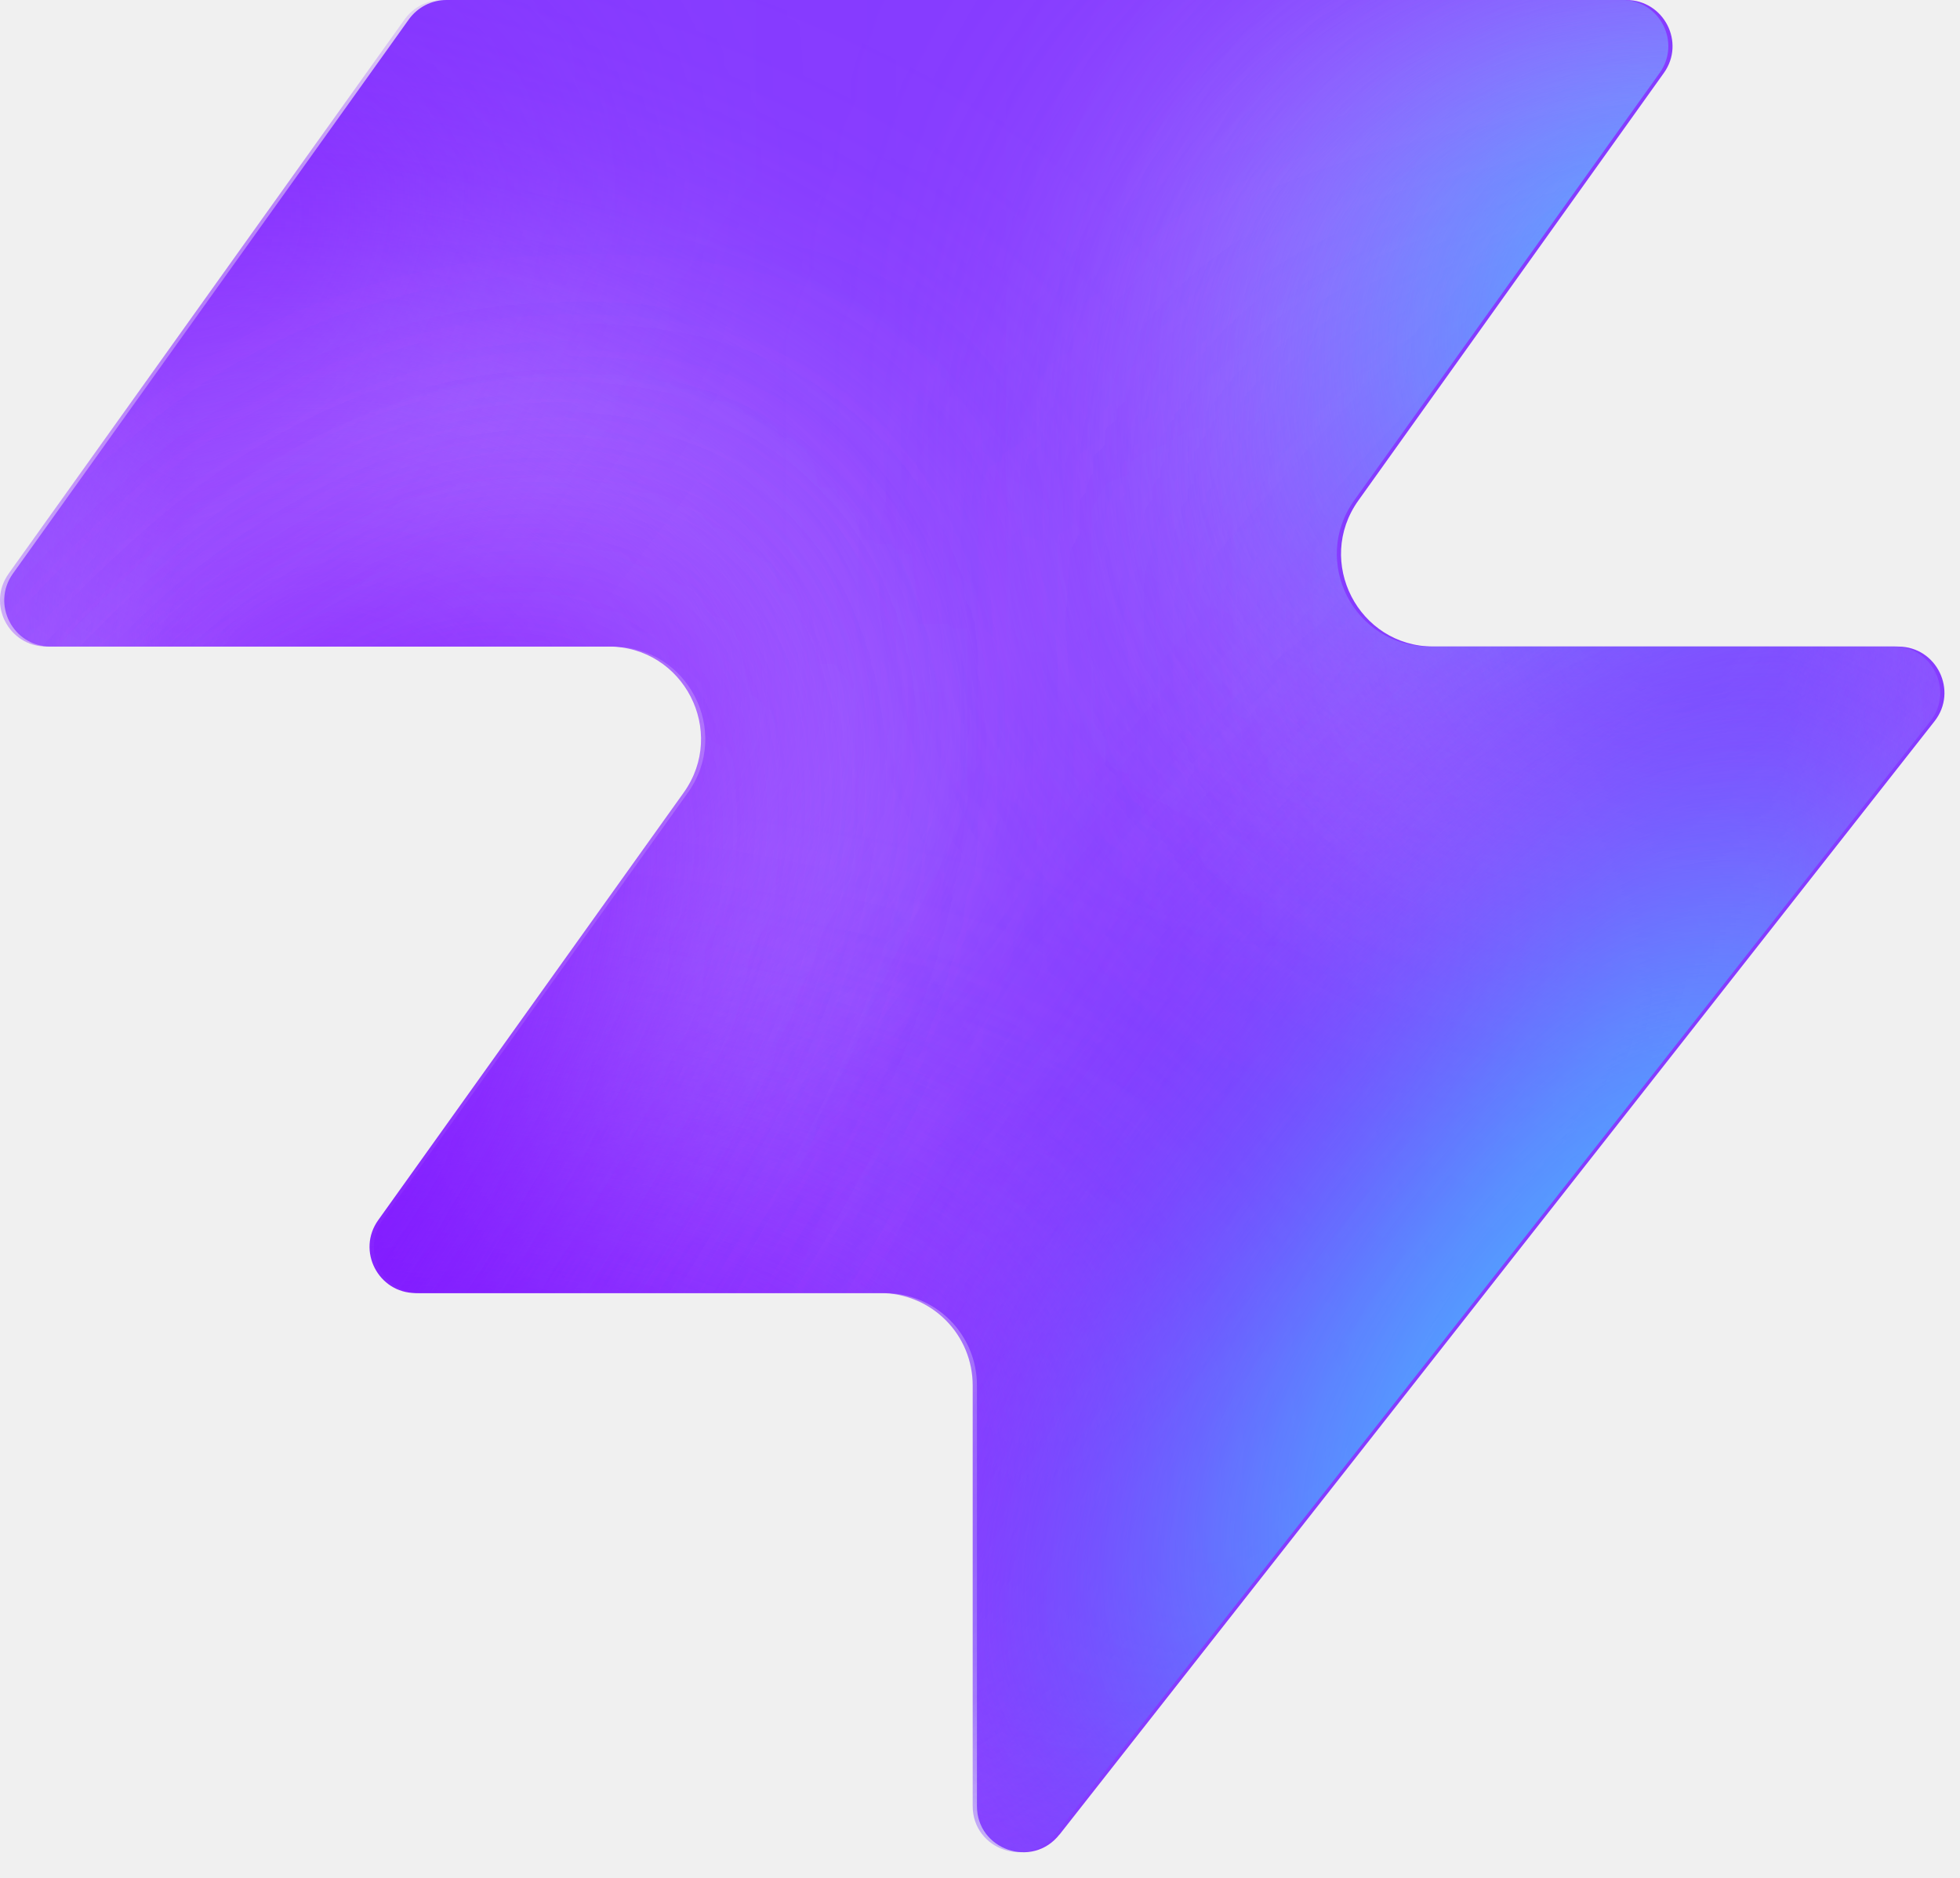
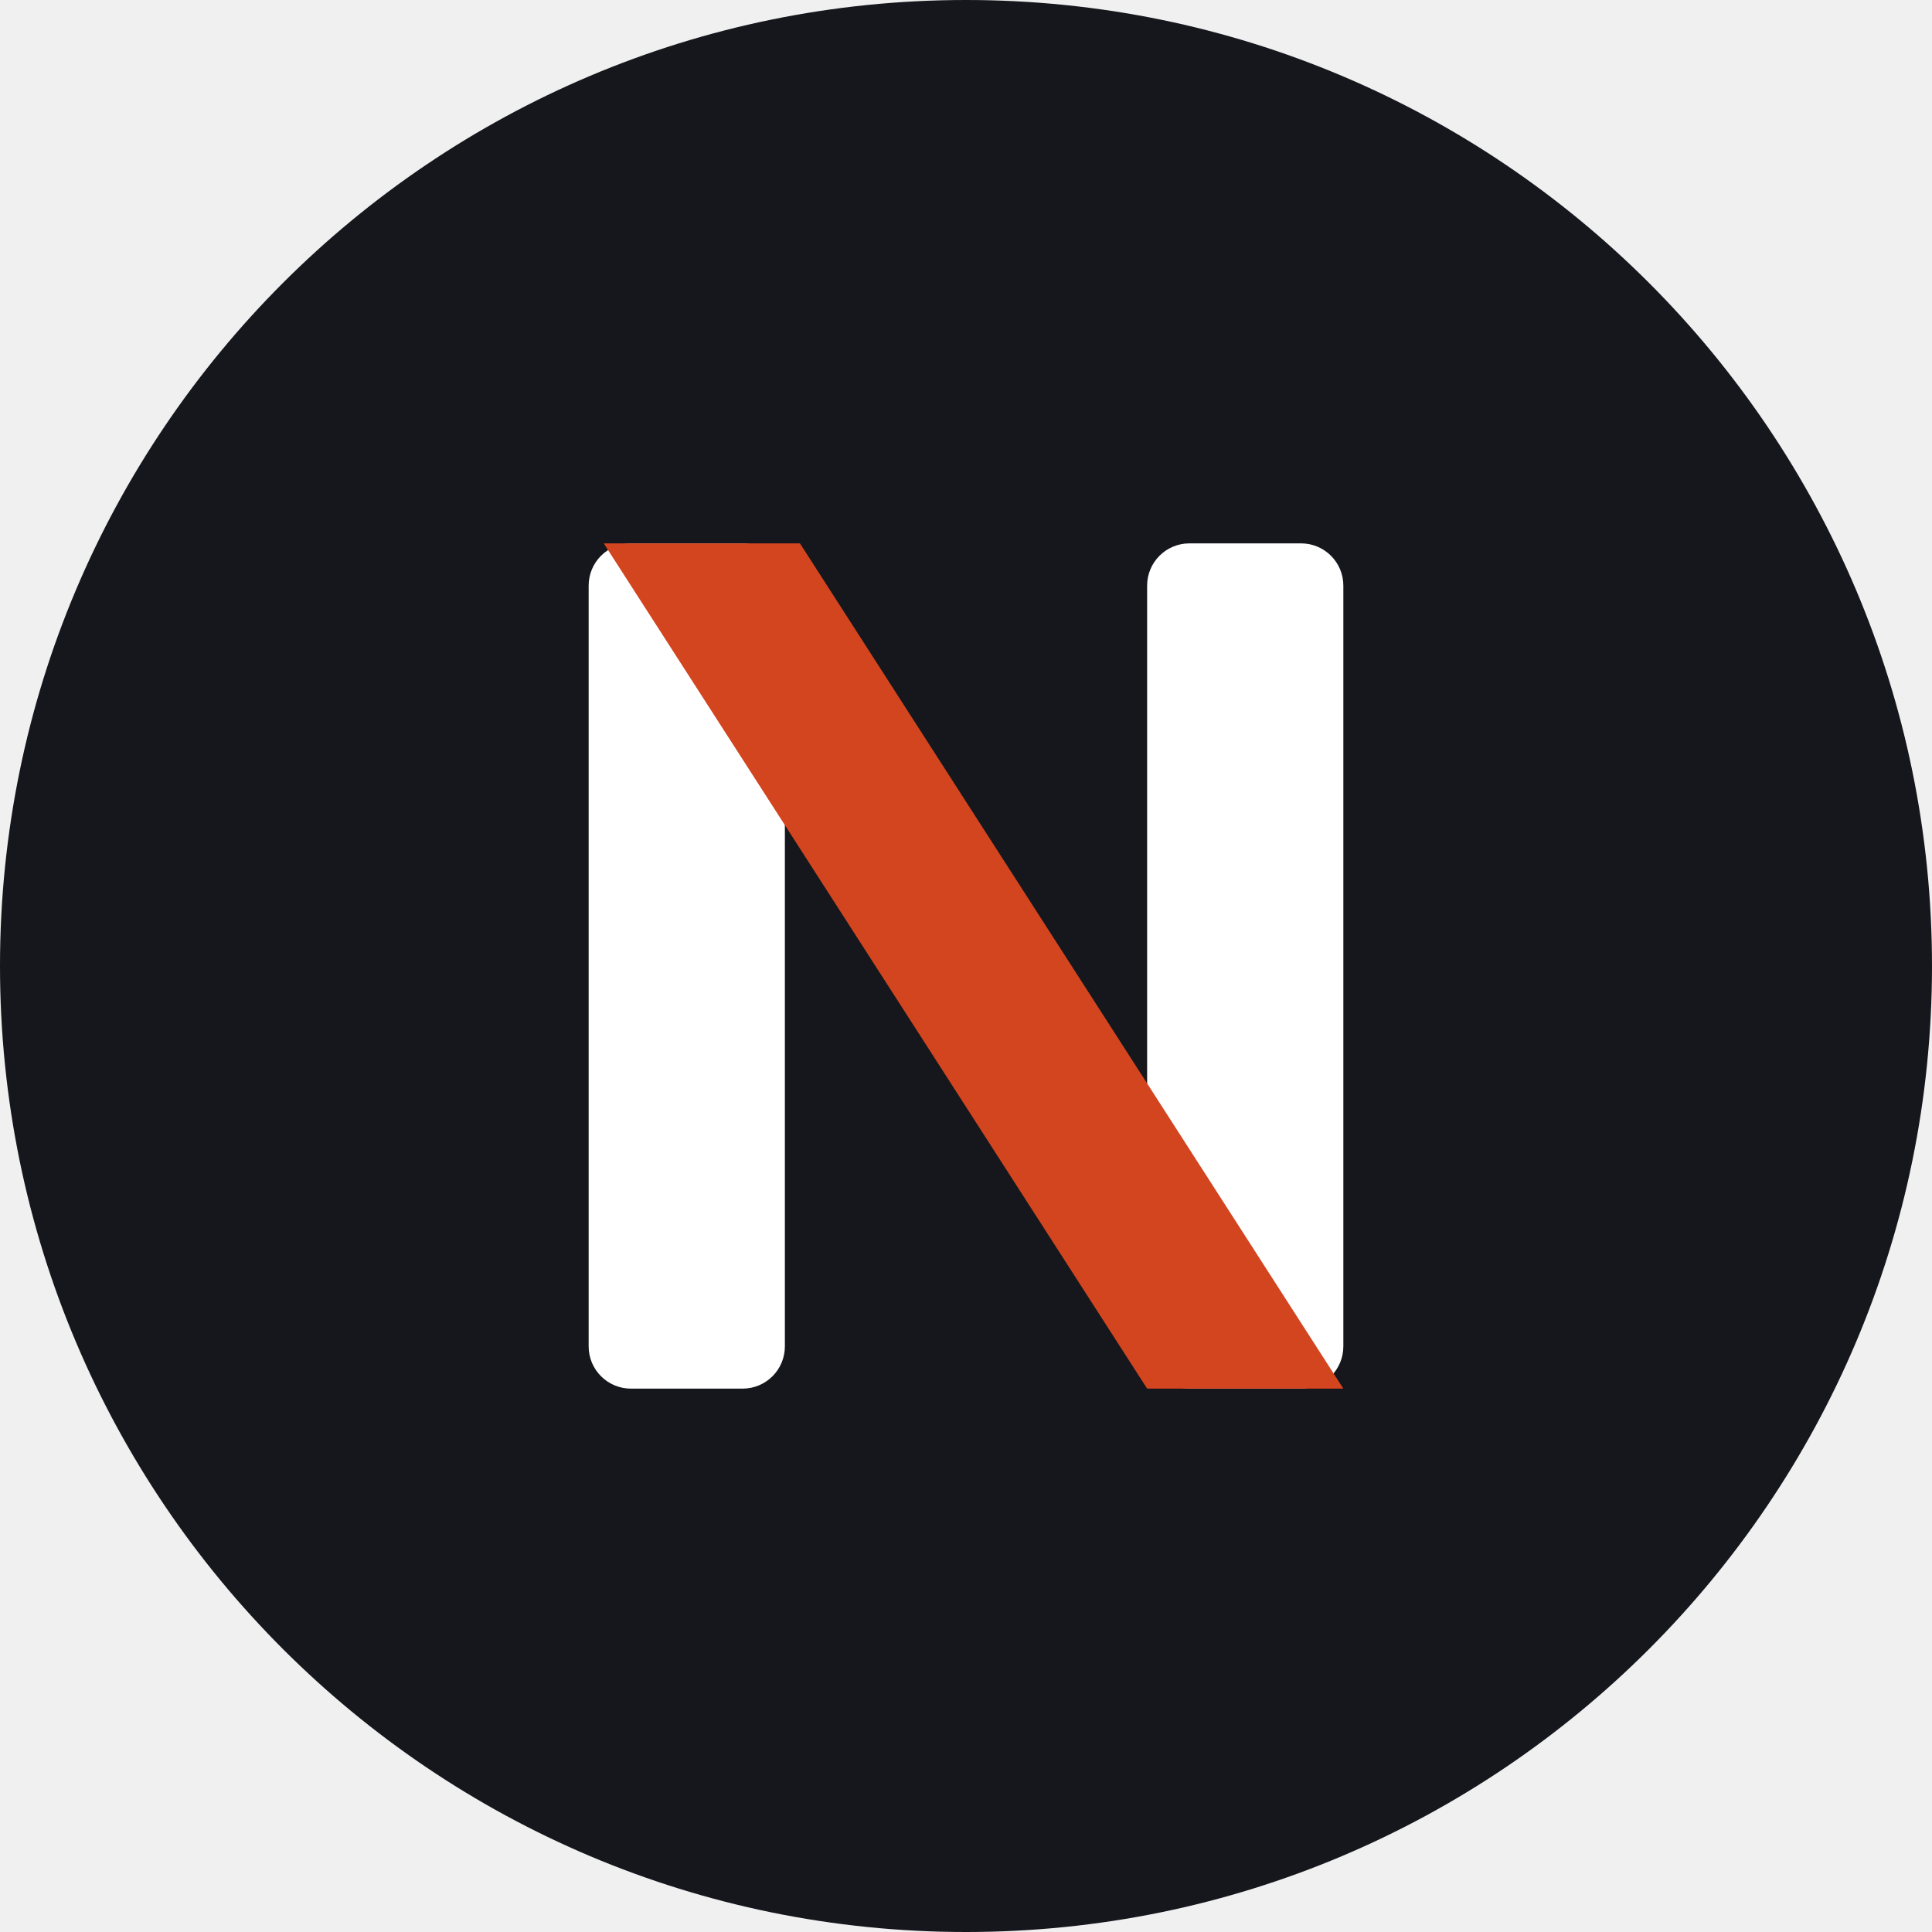
- <svg xmlns="http://www.w3.org/2000/svg" width="48" height="46" fill="none" viewBox="0 0 48 46">
-   <path fill="#863bff" d="M25.946 44.938c-.664.845-2.021.375-2.021-.698V33.937a2.26 2.26 0 0 0-2.262-2.262H10.287c-.92 0-1.456-1.04-.92-1.788l7.48-10.471c1.07-1.497 0-3.578-1.842-3.578H1.237c-.92 0-1.456-1.04-.92-1.788L10.013.474c.214-.297.556-.474.92-.474h28.894c.92 0 1.456 1.04.92 1.788l-7.48 10.471c-1.07 1.498 0 3.579 1.842 3.579h11.377c.943 0 1.473 1.088.89 1.83L25.947 44.94z" style="fill:#863bff;fill:color(display-p3 .525 .23 1);fill-opacity:1" />
-   <mask id="a" width="48" height="46" x="0" y="0" maskUnits="userSpaceOnUse" style="mask-type:alpha">
-     <path fill="#000" d="M25.842 44.938c-.664.844-2.021.375-2.021-.698V33.937a2.26 2.26 0 0 0-2.262-2.262H10.183c-.92 0-1.456-1.04-.92-1.788l7.48-10.471c1.07-1.498 0-3.579-1.842-3.579H1.133c-.92 0-1.456-1.04-.92-1.787L9.91.473c.214-.297.556-.474.92-.474h28.894c.92 0 1.456 1.04.92 1.788l-7.48 10.471c-1.07 1.498 0 3.578 1.842 3.578h11.377c.943 0 1.473 1.088.89 1.832L25.843 44.94z" style="fill:#000;fill-opacity:1" />
-   </mask>
-   <g mask="url(#a)">
-     <g filter="url(#b)">
-       <ellipse cx="5.508" cy="14.704" fill="#ede6ff" rx="5.508" ry="14.704" style="fill:#ede6ff;fill:color(display-p3 .927 .903 1);fill-opacity:1" transform="matrix(.00324 1 1 -.00324 -4.47 31.516)" />
-     </g>
-     <g filter="url(#c)">
-       <ellipse cx="10.399" cy="29.851" fill="#ede6ff" rx="10.399" ry="29.851" style="fill:#ede6ff;fill:color(display-p3 .927 .903 1);fill-opacity:1" transform="matrix(.00324 1 1 -.00324 -39.328 7.883)" />
-     </g>
-     <g filter="url(#d)">
-       <ellipse cx="5.508" cy="30.487" fill="#7e14ff" rx="5.508" ry="30.487" style="fill:#7e14ff;fill:color(display-p3 .492 .077 1);fill-opacity:1" transform="rotate(89.814 -25.913 -14.639)scale(1 -1)" />
-     </g>
-     <g filter="url(#e)">
-       <ellipse cx="5.508" cy="30.599" fill="#7e14ff" rx="5.508" ry="30.599" style="fill:#7e14ff;fill:color(display-p3 .492 .077 1);fill-opacity:1" transform="rotate(89.814 -32.644 -3.334)scale(1 -1)" />
-     </g>
-     <g filter="url(#f)">
-       <ellipse cx="5.508" cy="30.599" fill="#7e14ff" rx="5.508" ry="30.599" style="fill:#7e14ff;fill:color(display-p3 .492 .077 1);fill-opacity:1" transform="matrix(.00324 1 1 -.00324 -34.34 30.47)" />
-     </g>
-     <g filter="url(#g)">
-       <ellipse cx="14.072" cy="22.078" fill="#ede6ff" rx="14.072" ry="22.078" style="fill:#ede6ff;fill:color(display-p3 .927 .903 1);fill-opacity:1" transform="rotate(93.35 24.506 48.493)scale(-1 1)" />
-     </g>
-     <g filter="url(#h)">
-       <ellipse cx="3.47" cy="21.501" fill="#7e14ff" rx="3.47" ry="21.501" style="fill:#7e14ff;fill:color(display-p3 .492 .077 1);fill-opacity:1" transform="rotate(89.009 28.708 47.59)scale(-1 1)" />
-     </g>
-     <g filter="url(#i)">
-       <ellipse cx="3.47" cy="21.501" fill="#7e14ff" rx="3.47" ry="21.501" style="fill:#7e14ff;fill:color(display-p3 .492 .077 1);fill-opacity:1" transform="rotate(89.009 28.708 47.59)scale(-1 1)" />
-     </g>
-     <g filter="url(#j)">
-       <ellipse cx=".387" cy="8.972" fill="#7e14ff" rx="4.407" ry="29.108" style="fill:#7e14ff;fill:color(display-p3 .492 .077 1);fill-opacity:1" transform="rotate(39.51 .387 8.972)" />
-     </g>
-     <g filter="url(#k)">
-       <ellipse cx="47.523" cy="-6.092" fill="#7e14ff" rx="4.407" ry="29.108" style="fill:#7e14ff;fill:color(display-p3 .492 .077 1);fill-opacity:1" transform="rotate(37.892 47.523 -6.092)" />
-     </g>
-     <g filter="url(#l)">
-       <ellipse cx="41.412" cy="6.333" fill="#47bfff" rx="5.971" ry="9.665" style="fill:#47bfff;fill:color(display-p3 .28 .748 1);fill-opacity:1" transform="rotate(37.892 41.412 6.333)" />
-     </g>
-     <g filter="url(#m)">
-       <ellipse cx="-1.879" cy="38.332" fill="#7e14ff" rx="4.407" ry="29.108" style="fill:#7e14ff;fill:color(display-p3 .492 .077 1);fill-opacity:1" transform="rotate(37.892 -1.88 38.332)" />
-     </g>
-     <g filter="url(#n)">
-       <ellipse cx="-1.879" cy="38.332" fill="#7e14ff" rx="4.407" ry="29.108" style="fill:#7e14ff;fill:color(display-p3 .492 .077 1);fill-opacity:1" transform="rotate(37.892 -1.88 38.332)" />
-     </g>
-     <g filter="url(#o)">
-       <ellipse cx="35.651" cy="29.907" fill="#7e14ff" rx="4.407" ry="29.108" style="fill:#7e14ff;fill:color(display-p3 .492 .077 1);fill-opacity:1" transform="rotate(37.892 35.651 29.907)" />
-     </g>
-     <g filter="url(#p)">
-       <ellipse cx="38.418" cy="32.4" fill="#47bfff" rx="5.971" ry="15.297" style="fill:#47bfff;fill:color(display-p3 .28 .748 1);fill-opacity:1" transform="rotate(37.892 38.418 32.4)" />
-     </g>
-   </g>
-   <defs>
-     <filter id="b" width="60.045" height="41.654" x="-19.77" y="16.149" color-interpolation-filters="sRGB" filterUnits="userSpaceOnUse">
-       <feFlood flood-opacity="0" result="BackgroundImageFix" />
-       <feBlend in="SourceGraphic" in2="BackgroundImageFix" result="shape" />
-       <feGaussianBlur result="effect1_foregroundBlur_2002_17158" stdDeviation="7.659" />
-     </filter>
-     <filter id="c" width="90.34" height="51.437" x="-54.613" y="-7.533" color-interpolation-filters="sRGB" filterUnits="userSpaceOnUse">
-       <feFlood flood-opacity="0" result="BackgroundImageFix" />
-       <feBlend in="SourceGraphic" in2="BackgroundImageFix" result="shape" />
-       <feGaussianBlur result="effect1_foregroundBlur_2002_17158" stdDeviation="7.659" />
-     </filter>
-     <filter id="d" width="79.355" height="29.4" x="-49.64" y="2.03" color-interpolation-filters="sRGB" filterUnits="userSpaceOnUse">
-       <feFlood flood-opacity="0" result="BackgroundImageFix" />
-       <feBlend in="SourceGraphic" in2="BackgroundImageFix" result="shape" />
-       <feGaussianBlur result="effect1_foregroundBlur_2002_17158" stdDeviation="4.596" />
-     </filter>
-     <filter id="e" width="79.579" height="29.4" x="-45.045" y="20.029" color-interpolation-filters="sRGB" filterUnits="userSpaceOnUse">
-       <feFlood flood-opacity="0" result="BackgroundImageFix" />
-       <feBlend in="SourceGraphic" in2="BackgroundImageFix" result="shape" />
-       <feGaussianBlur result="effect1_foregroundBlur_2002_17158" stdDeviation="4.596" />
-     </filter>
-     <filter id="f" width="79.579" height="29.4" x="-43.513" y="21.178" color-interpolation-filters="sRGB" filterUnits="userSpaceOnUse">
-       <feFlood flood-opacity="0" result="BackgroundImageFix" />
-       <feBlend in="SourceGraphic" in2="BackgroundImageFix" result="shape" />
-       <feGaussianBlur result="effect1_foregroundBlur_2002_17158" stdDeviation="4.596" />
-     </filter>
-     <filter id="g" width="74.749" height="58.852" x="15.756" y="-17.901" color-interpolation-filters="sRGB" filterUnits="userSpaceOnUse">
-       <feFlood flood-opacity="0" result="BackgroundImageFix" />
-       <feBlend in="SourceGraphic" in2="BackgroundImageFix" result="shape" />
-       <feGaussianBlur result="effect1_foregroundBlur_2002_17158" stdDeviation="7.659" />
-     </filter>
-     <filter id="h" width="61.377" height="25.362" x="23.548" y="2.284" color-interpolation-filters="sRGB" filterUnits="userSpaceOnUse">
-       <feFlood flood-opacity="0" result="BackgroundImageFix" />
-       <feBlend in="SourceGraphic" in2="BackgroundImageFix" result="shape" />
-       <feGaussianBlur result="effect1_foregroundBlur_2002_17158" stdDeviation="4.596" />
-     </filter>
-     <filter id="i" width="61.377" height="25.362" x="23.548" y="2.284" color-interpolation-filters="sRGB" filterUnits="userSpaceOnUse">
-       <feFlood flood-opacity="0" result="BackgroundImageFix" />
-       <feBlend in="SourceGraphic" in2="BackgroundImageFix" result="shape" />
-       <feGaussianBlur result="effect1_foregroundBlur_2002_17158" stdDeviation="4.596" />
-     </filter>
-     <filter id="j" width="56.045" height="63.649" x="-27.636" y="-22.853" color-interpolation-filters="sRGB" filterUnits="userSpaceOnUse">
-       <feFlood flood-opacity="0" result="BackgroundImageFix" />
-       <feBlend in="SourceGraphic" in2="BackgroundImageFix" result="shape" />
-       <feGaussianBlur result="effect1_foregroundBlur_2002_17158" stdDeviation="4.596" />
-     </filter>
-     <filter id="k" width="54.814" height="64.646" x="20.116" y="-38.415" color-interpolation-filters="sRGB" filterUnits="userSpaceOnUse">
-       <feFlood flood-opacity="0" result="BackgroundImageFix" />
-       <feBlend in="SourceGraphic" in2="BackgroundImageFix" result="shape" />
-       <feGaussianBlur result="effect1_foregroundBlur_2002_17158" stdDeviation="4.596" />
-     </filter>
-     <filter id="l" width="33.541" height="35.313" x="24.641" y="-11.323" color-interpolation-filters="sRGB" filterUnits="userSpaceOnUse">
-       <feFlood flood-opacity="0" result="BackgroundImageFix" />
-       <feBlend in="SourceGraphic" in2="BackgroundImageFix" result="shape" />
-       <feGaussianBlur result="effect1_foregroundBlur_2002_17158" stdDeviation="4.596" />
-     </filter>
-     <filter id="m" width="54.814" height="64.646" x="-29.286" y="6.009" color-interpolation-filters="sRGB" filterUnits="userSpaceOnUse">
-       <feFlood flood-opacity="0" result="BackgroundImageFix" />
-       <feBlend in="SourceGraphic" in2="BackgroundImageFix" result="shape" />
-       <feGaussianBlur result="effect1_foregroundBlur_2002_17158" stdDeviation="4.596" />
-     </filter>
-     <filter id="n" width="54.814" height="64.646" x="-29.286" y="6.009" color-interpolation-filters="sRGB" filterUnits="userSpaceOnUse">
-       <feFlood flood-opacity="0" result="BackgroundImageFix" />
-       <feBlend in="SourceGraphic" in2="BackgroundImageFix" result="shape" />
-       <feGaussianBlur result="effect1_foregroundBlur_2002_17158" stdDeviation="4.596" />
-     </filter>
-     <filter id="o" width="54.814" height="64.646" x="8.244" y="-2.416" color-interpolation-filters="sRGB" filterUnits="userSpaceOnUse">
-       <feFlood flood-opacity="0" result="BackgroundImageFix" />
-       <feBlend in="SourceGraphic" in2="BackgroundImageFix" result="shape" />
-       <feGaussianBlur result="effect1_foregroundBlur_2002_17158" stdDeviation="4.596" />
-     </filter>
-     <filter id="p" width="39.409" height="43.623" x="18.713" y="10.588" color-interpolation-filters="sRGB" filterUnits="userSpaceOnUse">
-       <feFlood flood-opacity="0" result="BackgroundImageFix" />
-       <feBlend in="SourceGraphic" in2="BackgroundImageFix" result="shape" />
-       <feGaussianBlur result="effect1_foregroundBlur_2002_17158" stdDeviation="4.596" />
-     </filter>
-   </defs>
+ <svg xmlns="http://www.w3.org/2000/svg" viewBox="0 0 64 64" role="img" aria-label="Taller Nogal">
+   <circle cx="32" cy="32" r="32" fill="#15171c" />
+   <rect x="19.500" y="18" width="6.500" height="28" rx="1.400" fill="#ffffff" />
+   <rect x="38" y="18" width="6.500" height="28" rx="1.400" fill="#ffffff" />
+   <path d="M20 18h6.500l18 28h-6.500z" fill="#d2451f" />
</svg>
